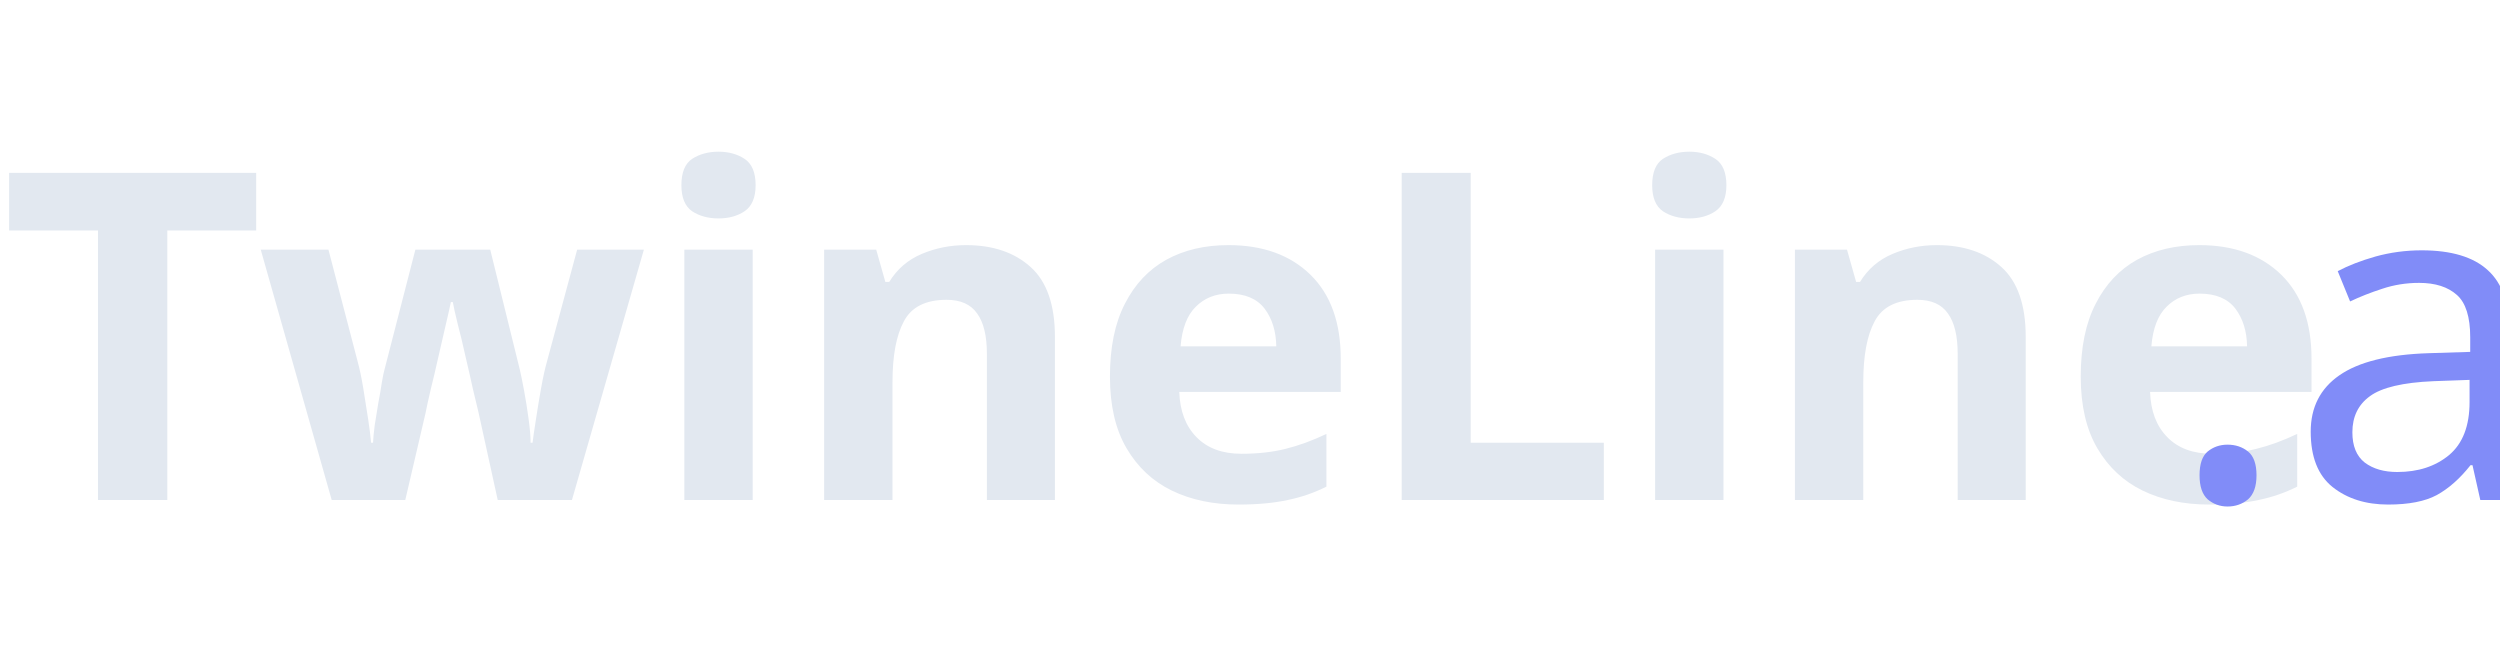
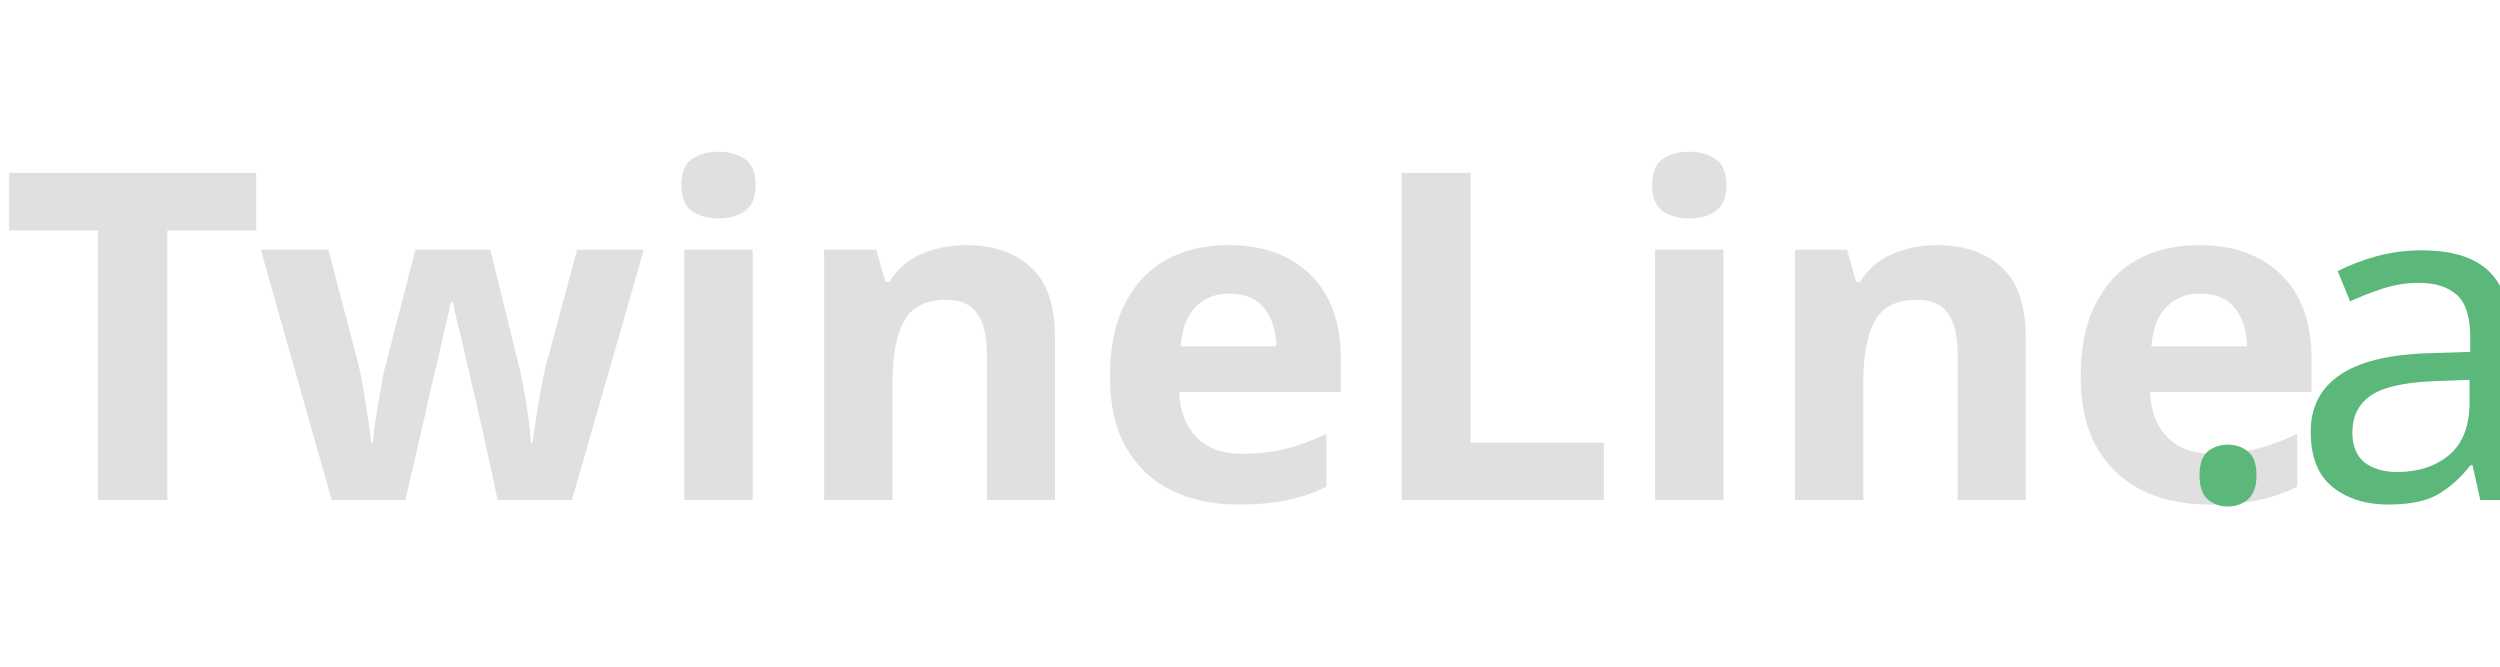
<svg xmlns="http://www.w3.org/2000/svg" viewBox="0 0 120 32" fill="none">
-   <text x="0" y="24" font-family="system-ui, sans-serif" font-size="22" font-weight="700" fill="#e2e8f0">TwineLine</text>
-   <text x="104" y="24" font-family="system-ui, sans-serif" font-size="22" font-weight="300" fill="#818cf8">.ai</text>
+   <text x="0" y="24" font-family="system-ui, sans-serif" font-size="22" font-weight="700" fill="#e0e0e0">TwineLine</text>
+   <text x="104" y="24" font-family="system-ui, sans-serif" font-size="22" font-weight="300" fill="#5cb87a">.ai</text>
</svg>
